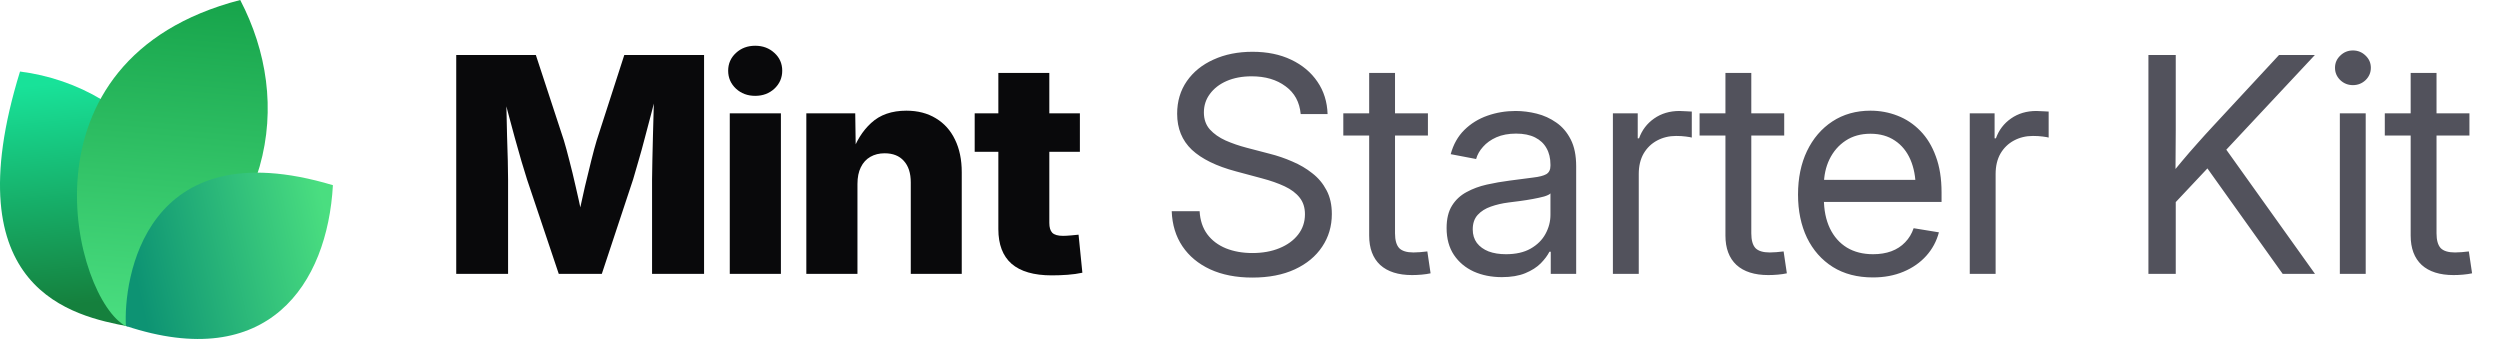
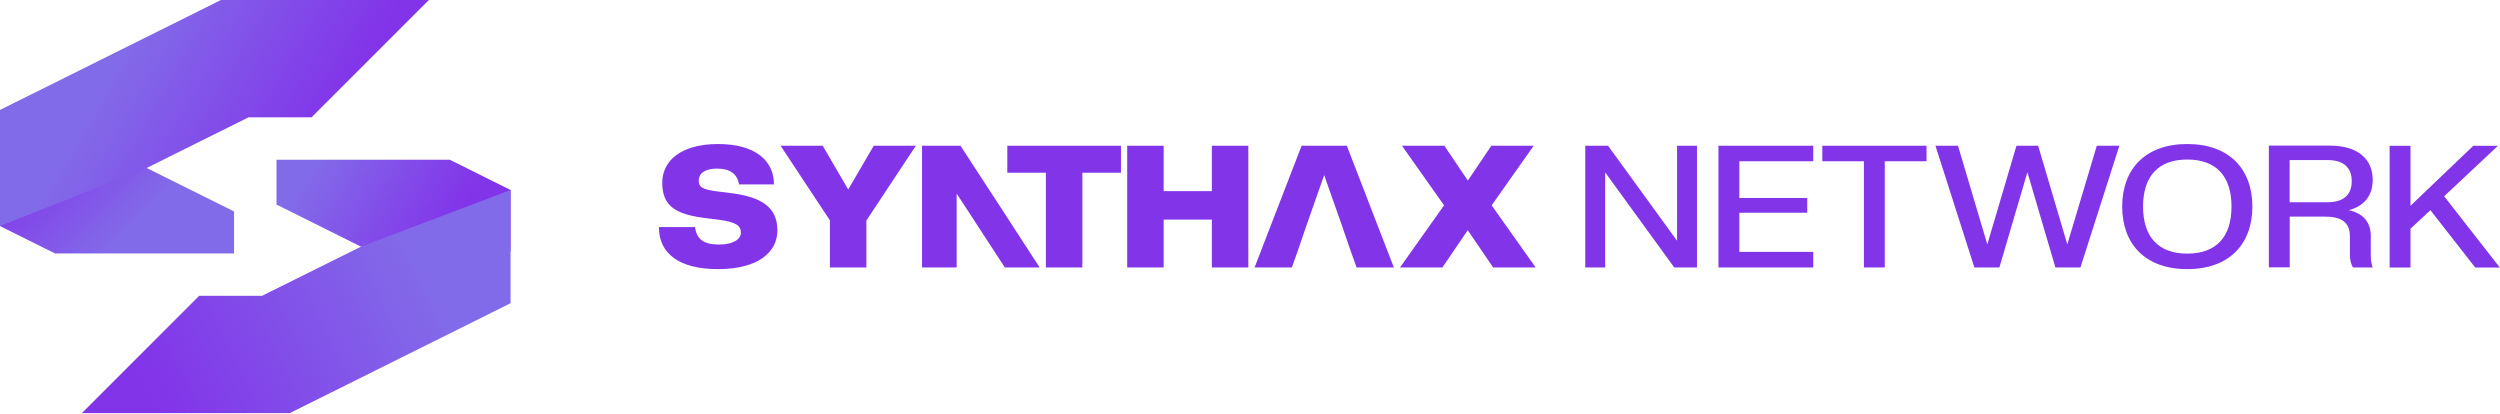
- <svg xmlns="http://www.w3.org/2000/svg" width="177" height="24" viewBox="0 0 177 24" fill="none">
-   <path d="M9.061 23.108C5.268 22.377 -3.391 20.627 1.417 5.064C9.634 6.099 16.973 14.064 9.061 23.108Z" fill="url(#paint0_linear_17557_2020)" />
-   <path d="M8.919 23.094C5.276 21.222 0.784 4.209 17.007 0C20.757 7.193 19.621 16.545 8.919 23.094Z" fill="url(#paint1_linear_17557_2020)" />
-   <path d="M8.914 23.079C8.735 19.882 10.159 9.085 23.57 13.111C23.181 20.123 18.984 26.418 8.914 23.079Z" fill="url(#paint2_linear_17557_2020)" />
-   <path d="M32.301 19.392V3.894H37.938L39.925 9.948C40.036 10.315 40.164 10.787 40.31 11.362C40.462 11.938 40.611 12.552 40.757 13.204C40.91 13.855 41.048 14.483 41.173 15.086C41.305 15.682 41.412 16.192 41.495 16.615H40.695C40.771 16.192 40.871 15.682 40.996 15.086C41.128 14.49 41.267 13.866 41.412 13.214C41.565 12.562 41.714 11.948 41.86 11.373C42.005 10.79 42.133 10.315 42.244 9.948L44.2 3.894H49.848V19.392H46.166V12.704C46.166 12.357 46.173 11.917 46.187 11.383C46.2 10.849 46.214 10.27 46.228 9.646C46.249 9.022 46.266 8.391 46.28 7.753C46.301 7.115 46.311 6.519 46.311 5.964H46.623C46.485 6.561 46.332 7.181 46.166 7.826C45.999 8.471 45.833 9.102 45.666 9.719C45.507 10.336 45.351 10.901 45.198 11.414C45.053 11.928 44.928 12.357 44.824 12.704L42.608 19.392H39.561L37.314 12.704C37.203 12.357 37.072 11.928 36.919 11.414C36.773 10.901 36.614 10.34 36.441 9.729C36.274 9.112 36.104 8.481 35.931 7.836C35.764 7.192 35.608 6.567 35.463 5.964H35.827C35.834 6.512 35.844 7.105 35.858 7.743C35.872 8.374 35.886 9.005 35.9 9.636C35.92 10.26 35.938 10.839 35.952 11.373C35.965 11.907 35.972 12.351 35.972 12.704V19.392H32.301ZM51.668 19.392V8.024H55.288V19.392H51.668ZM53.468 6.786C52.927 6.786 52.473 6.616 52.105 6.276C51.738 5.93 51.554 5.507 51.554 5.007C51.554 4.508 51.738 4.088 52.105 3.749C52.473 3.409 52.927 3.239 53.468 3.239C54.009 3.239 54.463 3.409 54.83 3.749C55.198 4.082 55.382 4.501 55.382 5.007C55.382 5.507 55.198 5.93 54.83 6.276C54.463 6.616 54.009 6.786 53.468 6.786ZM60.708 13.027V19.392H57.088V8.024H60.551L60.593 10.967H60.281C60.593 10.024 61.061 9.268 61.685 8.7C62.309 8.124 63.138 7.836 64.171 7.836C64.975 7.836 65.672 8.017 66.262 8.377C66.851 8.731 67.302 9.234 67.614 9.885C67.933 10.537 68.092 11.307 68.092 12.194V19.392H64.483V12.912C64.483 12.26 64.32 11.754 63.994 11.394C63.675 11.033 63.221 10.853 62.632 10.853C62.25 10.853 61.914 10.936 61.623 11.102C61.332 11.269 61.106 11.515 60.947 11.841C60.787 12.16 60.708 12.555 60.708 13.027ZM76.456 8.024V10.749H69.008V8.024H76.456ZM70.683 5.163H74.292V15.783C74.292 16.102 74.361 16.334 74.5 16.48C74.646 16.625 74.899 16.698 75.259 16.698C75.405 16.698 75.596 16.688 75.831 16.667C76.074 16.646 76.251 16.629 76.362 16.615L76.632 19.309C76.313 19.378 75.963 19.427 75.582 19.455C75.207 19.482 74.836 19.496 74.469 19.496C73.2 19.496 72.25 19.222 71.619 18.674C70.995 18.127 70.683 17.308 70.683 16.22V5.163Z" fill="#09090B" />
-   <path d="M88.667 19.652C87.523 19.652 86.528 19.458 85.682 19.07C84.843 18.681 84.188 18.137 83.716 17.437C83.245 16.736 82.992 15.908 82.957 14.951H84.933C84.968 15.596 85.148 16.14 85.474 16.584C85.8 17.021 86.24 17.354 86.795 17.582C87.35 17.804 87.974 17.915 88.667 17.915C89.388 17.915 90.026 17.801 90.581 17.572C91.143 17.343 91.583 17.024 91.902 16.615C92.228 16.199 92.391 15.717 92.391 15.169C92.391 14.698 92.266 14.306 92.017 13.994C91.767 13.675 91.413 13.408 90.956 13.193C90.498 12.978 89.954 12.787 89.323 12.621L87.502 12.132C86.123 11.765 85.082 11.255 84.382 10.603C83.689 9.944 83.342 9.095 83.342 8.055C83.342 7.174 83.571 6.404 84.028 5.746C84.486 5.087 85.117 4.577 85.921 4.217C86.726 3.849 87.645 3.666 88.678 3.666C89.718 3.666 90.63 3.853 91.413 4.227C92.204 4.602 92.824 5.122 93.275 5.787C93.726 6.446 93.965 7.209 93.993 8.076H92.089C92.013 7.23 91.656 6.574 91.018 6.11C90.387 5.638 89.586 5.403 88.615 5.403C87.95 5.403 87.36 5.513 86.847 5.735C86.341 5.957 85.946 6.262 85.661 6.651C85.377 7.032 85.235 7.469 85.235 7.961C85.235 8.447 85.377 8.849 85.661 9.168C85.946 9.48 86.317 9.74 86.774 9.948C87.232 10.149 87.724 10.319 88.251 10.457L89.884 10.884C90.439 11.023 90.977 11.206 91.496 11.435C92.023 11.657 92.495 11.934 92.911 12.267C93.334 12.593 93.67 12.995 93.92 13.474C94.17 13.945 94.294 14.504 94.294 15.149C94.294 16.015 94.066 16.788 93.608 17.468C93.157 18.148 92.512 18.681 91.673 19.07C90.834 19.458 89.832 19.652 88.667 19.652ZM101.097 8.024V9.594H95.106V8.024H101.097ZM96.937 5.163H98.767V16.521C98.767 17 98.865 17.347 99.059 17.562C99.26 17.77 99.6 17.874 100.078 17.874C100.21 17.874 100.366 17.867 100.546 17.853C100.733 17.832 100.903 17.815 101.056 17.801L101.285 19.351C101.097 19.392 100.886 19.423 100.65 19.444C100.414 19.465 100.189 19.475 99.974 19.475C98.996 19.475 98.244 19.236 97.717 18.758C97.197 18.272 96.937 17.579 96.937 16.677V5.163ZM106.33 19.621C105.595 19.621 104.932 19.489 104.343 19.226C103.754 18.955 103.285 18.564 102.939 18.05C102.592 17.53 102.419 16.896 102.419 16.147C102.419 15.495 102.547 14.965 102.804 14.556C103.06 14.146 103.403 13.828 103.833 13.599C104.263 13.363 104.742 13.186 105.269 13.068C105.796 12.95 106.333 12.857 106.881 12.787C107.574 12.69 108.132 12.617 108.555 12.569C108.978 12.52 109.287 12.441 109.481 12.33C109.675 12.212 109.772 12.014 109.772 11.737V11.654C109.772 11.203 109.679 10.815 109.492 10.489C109.311 10.163 109.041 9.91 108.68 9.729C108.32 9.549 107.872 9.459 107.338 9.459C106.805 9.459 106.34 9.546 105.945 9.719C105.556 9.892 105.241 10.118 104.998 10.395C104.755 10.665 104.593 10.953 104.509 11.258L102.71 10.915C102.897 10.222 103.22 9.65 103.677 9.199C104.135 8.748 104.679 8.412 105.31 8.19C105.941 7.968 106.607 7.857 107.307 7.857C107.8 7.857 108.295 7.92 108.795 8.044C109.301 8.169 109.765 8.381 110.188 8.679C110.611 8.97 110.951 9.369 111.208 9.875C111.464 10.374 111.593 11.005 111.593 11.768V19.392H109.793V17.822H109.7C109.568 18.085 109.363 18.359 109.086 18.643C108.809 18.921 108.444 19.153 107.994 19.34C107.543 19.527 106.988 19.621 106.33 19.621ZM106.621 17.998C107.321 17.998 107.904 17.867 108.368 17.603C108.84 17.333 109.19 16.986 109.419 16.563C109.654 16.133 109.772 15.682 109.772 15.211V13.692C109.703 13.769 109.554 13.841 109.325 13.911C109.096 13.973 108.829 14.032 108.524 14.088C108.226 14.143 107.921 14.192 107.609 14.233C107.304 14.275 107.033 14.309 106.798 14.337C106.354 14.393 105.938 14.49 105.549 14.628C105.168 14.76 104.86 14.954 104.624 15.211C104.388 15.467 104.27 15.811 104.27 16.241C104.27 16.615 104.367 16.934 104.561 17.198C104.762 17.461 105.04 17.662 105.393 17.801C105.747 17.933 106.156 17.998 106.621 17.998ZM114.193 19.392V8.024H115.951V9.792H116.045C116.253 9.209 116.61 8.741 117.116 8.388C117.622 8.034 118.219 7.857 118.905 7.857C119.058 7.857 119.217 7.864 119.384 7.878C119.55 7.885 119.682 7.892 119.779 7.899V9.74C119.716 9.719 119.578 9.695 119.363 9.667C119.155 9.639 118.922 9.625 118.666 9.625C118.174 9.625 117.726 9.733 117.324 9.948C116.922 10.163 116.603 10.471 116.367 10.874C116.138 11.276 116.024 11.758 116.024 12.319V19.392H114.193ZM126.322 8.024V9.594H120.33V8.024H126.322ZM122.161 5.163H123.992V16.521C123.992 17 124.089 17.347 124.283 17.562C124.484 17.77 124.824 17.874 125.302 17.874C125.434 17.874 125.59 17.867 125.77 17.853C125.958 17.832 126.127 17.815 126.28 17.801L126.509 19.351C126.322 19.392 126.11 19.423 125.874 19.444C125.639 19.465 125.413 19.475 125.198 19.475C124.221 19.475 123.468 19.236 122.941 18.758C122.421 18.272 122.161 17.579 122.161 16.677V5.163ZM132.604 19.642C131.502 19.642 130.555 19.396 129.765 18.903C128.974 18.404 128.364 17.714 127.934 16.834C127.511 15.946 127.3 14.927 127.3 13.775C127.3 12.611 127.511 11.584 127.934 10.697C128.364 9.802 128.964 9.102 129.734 8.596C130.51 8.089 131.408 7.836 132.428 7.836C133.1 7.836 133.738 7.954 134.341 8.19C134.952 8.426 135.489 8.783 135.954 9.261C136.425 9.74 136.793 10.343 137.056 11.071C137.327 11.792 137.462 12.645 137.462 13.63V14.296H128.433V12.735H136.463L135.631 13.297C135.631 12.541 135.506 11.876 135.257 11.3C135.007 10.725 134.643 10.277 134.165 9.958C133.686 9.632 133.107 9.469 132.428 9.469C131.748 9.469 131.162 9.632 130.67 9.958C130.177 10.284 129.796 10.725 129.526 11.279C129.262 11.827 129.13 12.441 129.13 13.12V14.046C129.13 14.864 129.273 15.572 129.557 16.168C129.841 16.757 130.243 17.211 130.763 17.53C131.283 17.842 131.901 17.998 132.615 17.998C133.093 17.998 133.523 17.929 133.905 17.79C134.293 17.645 134.619 17.433 134.882 17.156C135.153 16.879 135.354 16.546 135.486 16.157L137.275 16.449C137.108 17.08 136.81 17.634 136.38 18.113C135.95 18.591 135.413 18.966 134.768 19.236C134.123 19.507 133.402 19.642 132.604 19.642ZM139.459 19.392V8.024H141.217V9.792H141.311C141.519 9.209 141.876 8.741 142.382 8.388C142.888 8.034 143.485 7.857 144.171 7.857C144.324 7.857 144.483 7.864 144.649 7.878C144.816 7.885 144.948 7.892 145.045 7.899V9.74C144.982 9.719 144.844 9.695 144.629 9.667C144.421 9.639 144.188 9.625 143.932 9.625C143.439 9.625 142.992 9.733 142.59 9.948C142.188 10.163 141.869 10.471 141.633 10.874C141.404 11.276 141.29 11.758 141.29 12.319V19.392H139.459ZM153.429 14.961V12.715C153.783 12.257 154.136 11.82 154.49 11.404C154.844 10.981 155.204 10.565 155.572 10.156C155.939 9.74 156.314 9.327 156.695 8.918L161.355 3.894H163.893L157.277 10.967H157.184L153.429 14.961ZM152.108 19.392V3.894H154.043V9.241L154.022 12.559L154.043 13.505V19.392H152.108ZM161.615 19.392L155.967 11.477L157.173 9.969L163.903 19.392H161.615ZM165.661 19.392V8.024H167.492V19.392H165.661ZM166.587 6.027C166.24 6.027 165.942 5.909 165.692 5.673C165.443 5.43 165.318 5.139 165.318 4.799C165.318 4.459 165.443 4.172 165.692 3.936C165.942 3.693 166.24 3.572 166.587 3.572C166.934 3.572 167.232 3.693 167.482 3.936C167.731 4.172 167.856 4.459 167.856 4.799C167.856 5.139 167.731 5.43 167.482 5.673C167.232 5.909 166.934 6.027 166.587 6.027ZM174.836 8.024V9.594H168.844V8.024H174.836ZM170.675 5.163H172.506V16.521C172.506 17 172.603 17.347 172.797 17.562C172.998 17.77 173.338 17.874 173.816 17.874C173.948 17.874 174.104 17.867 174.284 17.853C174.472 17.832 174.641 17.815 174.794 17.801L175.023 19.351C174.836 19.392 174.624 19.423 174.388 19.444C174.153 19.465 173.927 19.475 173.712 19.475C172.735 19.475 171.982 19.236 171.455 18.758C170.935 18.272 170.675 17.579 170.675 16.677V5.163Z" fill="#52525C" />
+ <svg xmlns="http://www.w3.org/2000/svg" width="2838" height="469" viewBox="0 0 2838 469" fill="none">
+   <path d="M748 257.8H789C790.9 272 799.3 277.6 816.3 277.6C832.5 277.6 841.1 271.4 841.1 264.2C841.1 256.2 835.8 252 815 249.3L799.6 247.4C766.5 243.1 751.8 233.6 751.8 207.4C751.8 182.4 773.2 163.5 815.2 163.5C857.3 163.5 878.6 182.3 878.6 209.3H838.9C837.2 197.5 828.6 191.4 814.1 191.4C799.4 191.4 793.2 197.4 793.2 204.8C793.2 212.4 797 215.1 815 217.4L830.4 219.3C863.5 223.6 882.5 234.6 882.5 261.6C882.5 286.6 860.1 305.5 815.2 305.5C770.4 305.5 748 287.5 748 257.8ZM942.3 250.4L886.1 165.4H933.9L962.9 215.1L991.9 165.4H1039.7L983.5 250.4V303.6H942.1V250.4H942.3ZM1187.3 303.6V196.1H1143.5V165.4H1272.5V196.1H1228.7V303.6H1187.3ZM1375.7 303.6V249.3H1321V303.6H1279.6V165.4H1321V217H1375.7V165.4H1417.1V303.6H1375.7ZM1695 303.6L1666.2 261.3L1637.4 303.6H1589.3L1639.3 233.1L1591.5 165.4H1639.6L1666.3 205L1693 165.4H1741.1L1693.3 233.1L1743.3 303.6H1695ZM1900.6 303.6L1822.2 195.7V303.6H1799.6V165.4H1825.4L1903.8 273.3V165.4H1926.4V303.6H1900.6ZM1950.8 303.6V165.4H2058.4V183.1H1974.5V224.8H2051.6V241.5H1974.5V285.9H2058.4V303.6H1950.8ZM2115.9 303.6V183.1H2068.7V165.4H2187V183.1H2139.6V303.6H2115.9ZM2333.3 303.6L2301.5 195.5L2269.7 303.6H2241.3L2197.1 165.4H2222.7L2256 277.4L2289.1 165.4H2313.7L2346.8 277.4L2380.3 165.4H2405.9L2361.7 303.6H2333.3ZM2409.1 234.5C2409.1 192.4 2434.9 163.5 2483 163.5C2531.1 163.5 2556.9 192.4 2556.9 234.5C2556.9 276.6 2531.1 305.5 2483 305.5C2434.9 305.5 2409.1 276.6 2409.1 234.5ZM2533.2 234.5C2533.2 200.3 2516.1 181.1 2483 181.1C2449.9 181.1 2432.8 200.3 2432.8 234.5C2432.8 268.7 2449.9 287.9 2483 287.9C2516.1 287.9 2533.2 268.7 2533.2 234.5ZM2666.3 238.6C2682.7 242.1 2691.3 252.4 2691.3 267.5V289.6C2691.3 295.4 2692.2 300.3 2693.4 303.6H2671C2669.1 299.9 2667.6 295.6 2667.6 289.6V268.2C2667.6 250.5 2655.4 245.9 2639.2 245.9H2599.3V303.5H2575.6V165.3H2644.8C2676.2 165.3 2693.5 180.2 2693.5 204.3C2693.4 222.1 2684 233.9 2666.3 238.6ZM2642.1 181.7H2599.2V229.6H2642.1C2661.5 229.6 2669.7 220.1 2669.7 205.7C2669.7 191.3 2661.6 181.7 2642.1 181.7ZM2809.8 303.6L2759 238.6L2736.4 259.6V303.7H2712.7V165.5H2736.4V233.6L2807.7 165.5H2835.7L2774.6 222.8L2837.8 303.7H2809.8V303.6ZM1131.7 228.9L1090.3 165.4H1046.7V303.6H1086V219.7L1140.7 303.6H1180.2L1131.7 228.9ZM1533.8 286.3L1540 303.6H1582.3L1528.9 165.4H1477.6L1424.2 303.6H1466.5L1472.7 286.3L1484 253.3L1503.2 198.8L1522.4 253.3L1533.8 286.3Z" fill="#8234E9" />
+   <path d="M579.6 215.7L559.3 205.6L510.6 181.3H313.9V232.3L316.7 233.6L420.4 285.3H579.6V215.7Z" fill="url(#paint0_linear_44_269)" />
+   <path d="M0 256.6L17 265.1L62.4 287.7H265.7V240.1L259.6 237L132.9 174H0V256.6Z" fill="url(#paint1_linear_44_269)" />
+   <path d="M579.6 215.7V344.2L559.3 354.3L525 371.4L446.4 410.5L375.5 445.8L328.8 469H92.9L155.3 406.6L202.3 359.6L226.1 335.8H297.5L375.5 297L409.8 280L579.6 215.7Z" fill="url(#paint2_linear_44_269)" />
+   <path d="M0 256.6V124.8L17 116.3L51.3 99.3L133.2 58.5L200.8 24.9L250.8 0H486.8L353.6 133.2H282.1L200.8 173.6L166.5 190.7L0 256.6Z" fill="url(#paint3_linear_44_269)" />
  <defs>
-     <linearGradient id="paint0_linear_17557_2020" x1="3.776" y1="5.916" x2="5.232" y2="21.559" gradientUnits="userSpaceOnUse">
-       <stop stop-color="#18E299" />
-       <stop offset="1" stop-color="#15803D" />
+     <linearGradient id="paint0_linear_44_269" x1="572.956" y1="296.824" x2="328.68" y2="155.791" gradientUnits="userSpaceOnUse">
+       <stop offset="0.254" stop-color="#8234E9" />
+       <stop offset="0.86" stop-color="#826BE9" />
    </linearGradient>
-     <linearGradient id="paint1_linear_17557_2020" x1="12.171" y1="-0.718" x2="10.19" y2="22.983" gradientUnits="userSpaceOnUse">
-       <stop stop-color="#16A34A" />
-       <stop offset="1" stop-color="#4ADE80" />
+     <linearGradient id="paint1_linear_44_269" x1="29.248" y1="144.739" x2="218.946" y2="334.437" gradientUnits="userSpaceOnUse">
+       <stop offset="0.061" stop-color="#8234E9" />
+       <stop offset="0.615" stop-color="#826BE9" />
    </linearGradient>
-     <linearGradient id="paint2_linear_17557_2020" x1="23.133" y1="15.353" x2="9.338" y2="18.52" gradientUnits="userSpaceOnUse">
-       <stop stop-color="#4ADE80" />
-       <stop offset="1" stop-color="#0D9373" />
+     <linearGradient id="paint2_linear_44_269" x1="142.15" y1="472.246" x2="586.311" y2="246.95" gradientUnits="userSpaceOnUse">
+       <stop offset="0.075" stop-color="#8234E9" />
+       <stop offset="0.754" stop-color="#826BE9" />
+     </linearGradient>
+     <linearGradient id="paint3_linear_44_269" x1="370.379" y1="201.627" x2="59.335" y2="22.045" gradientUnits="userSpaceOnUse">
+       <stop offset="0.075" stop-color="#8234E9" />
+       <stop offset="0.754" stop-color="#826BE9" />
    </linearGradient>
  </defs>
</svg>
